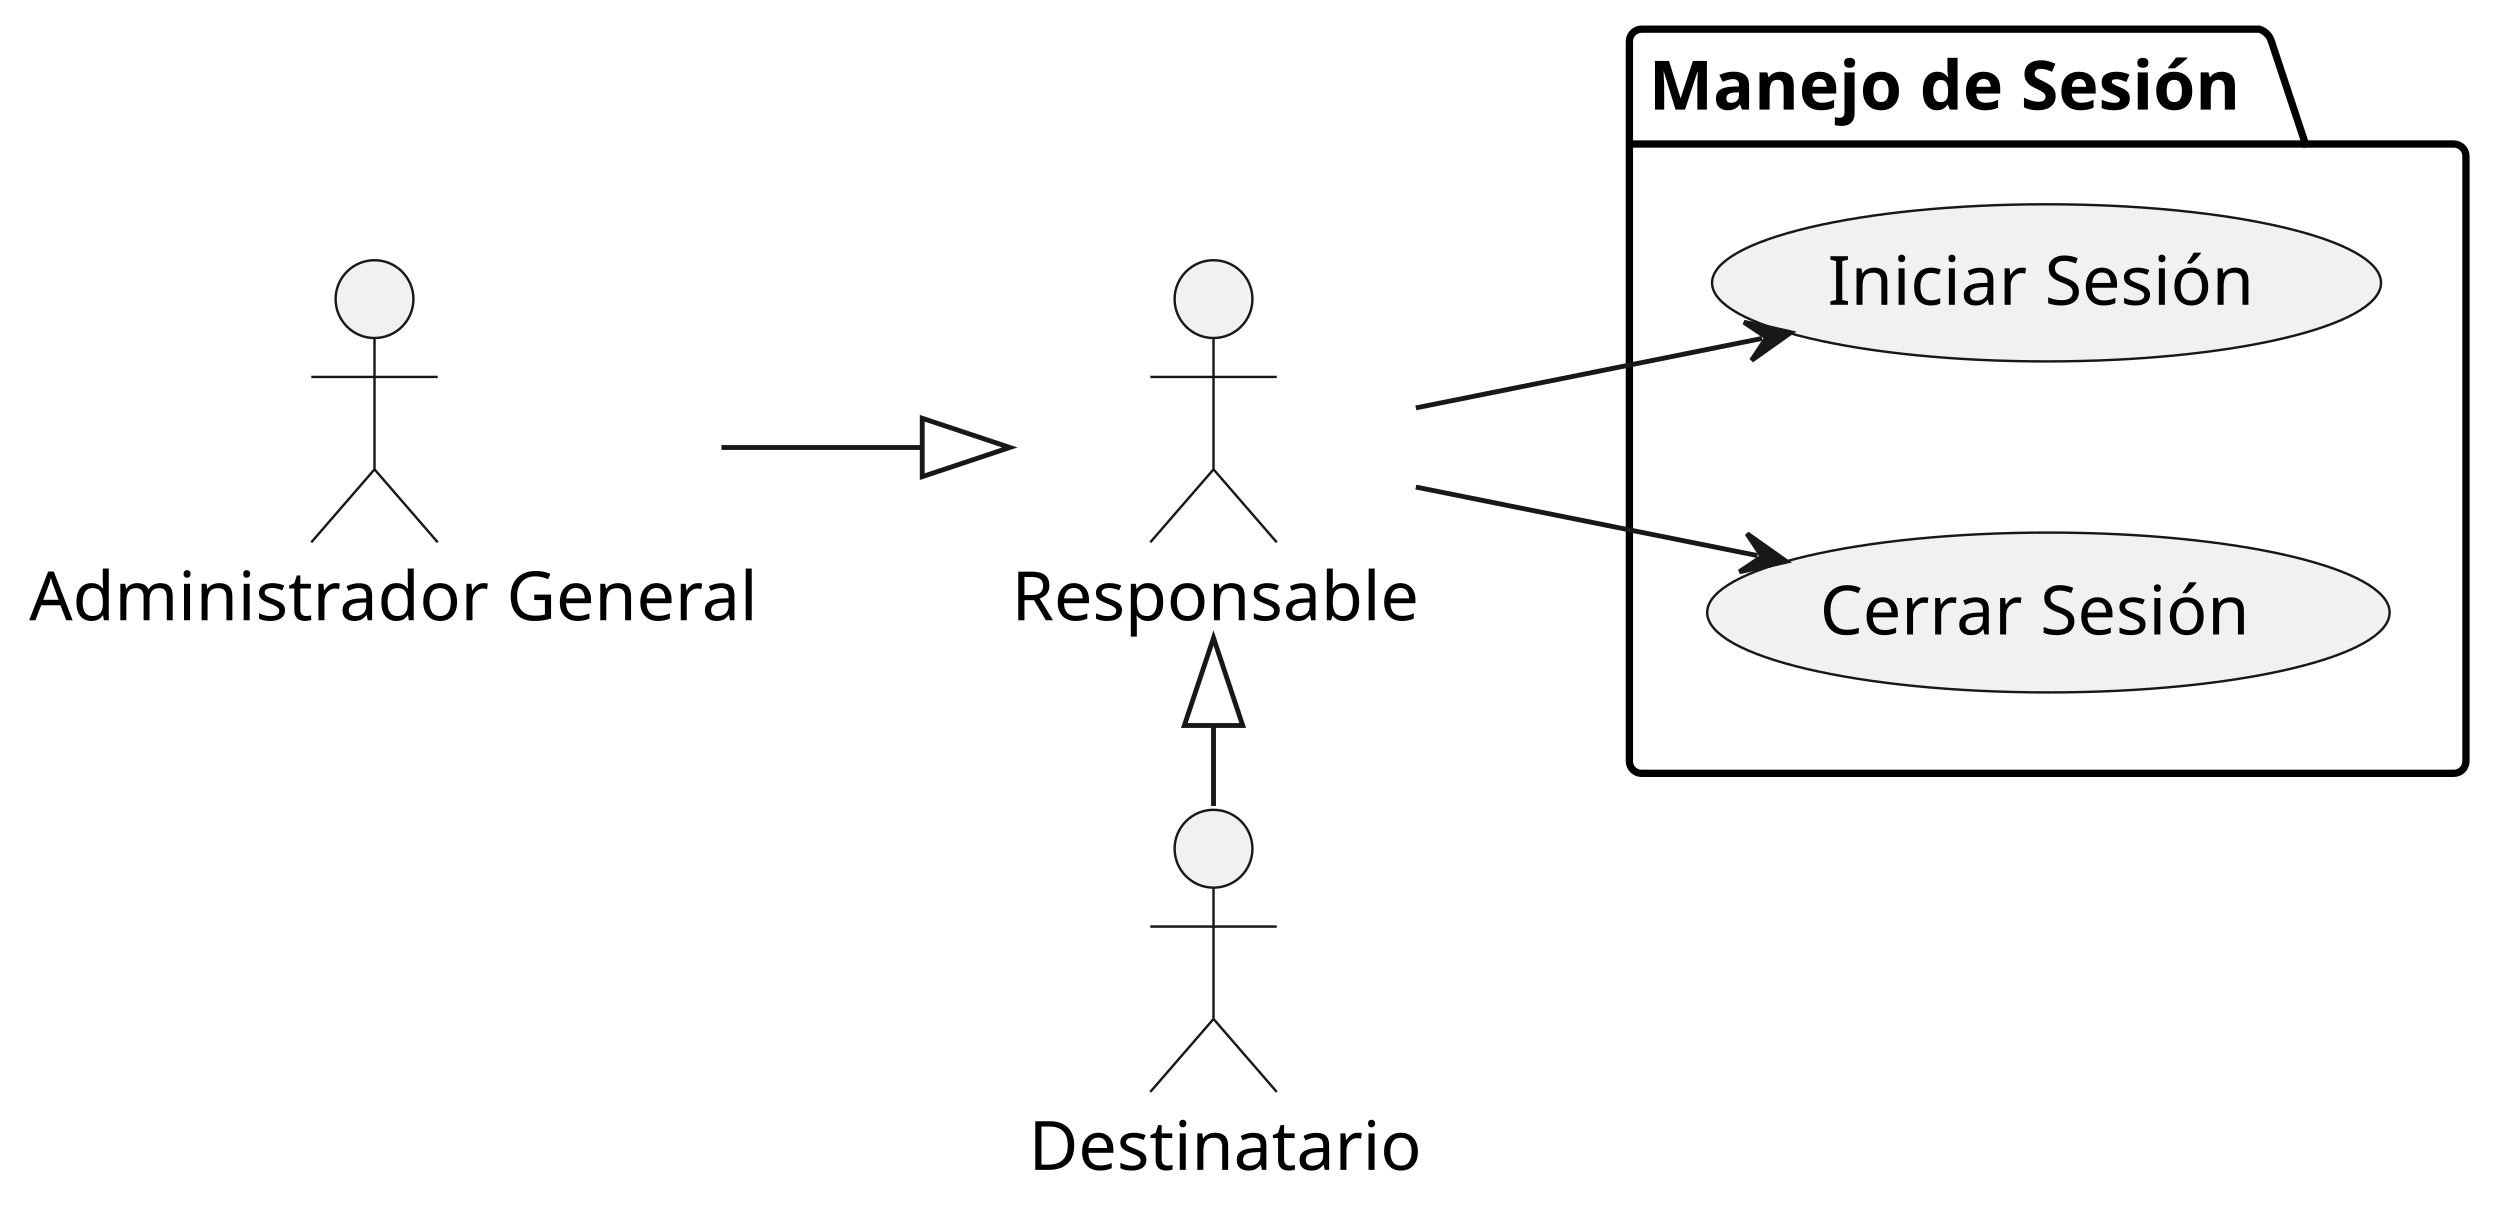
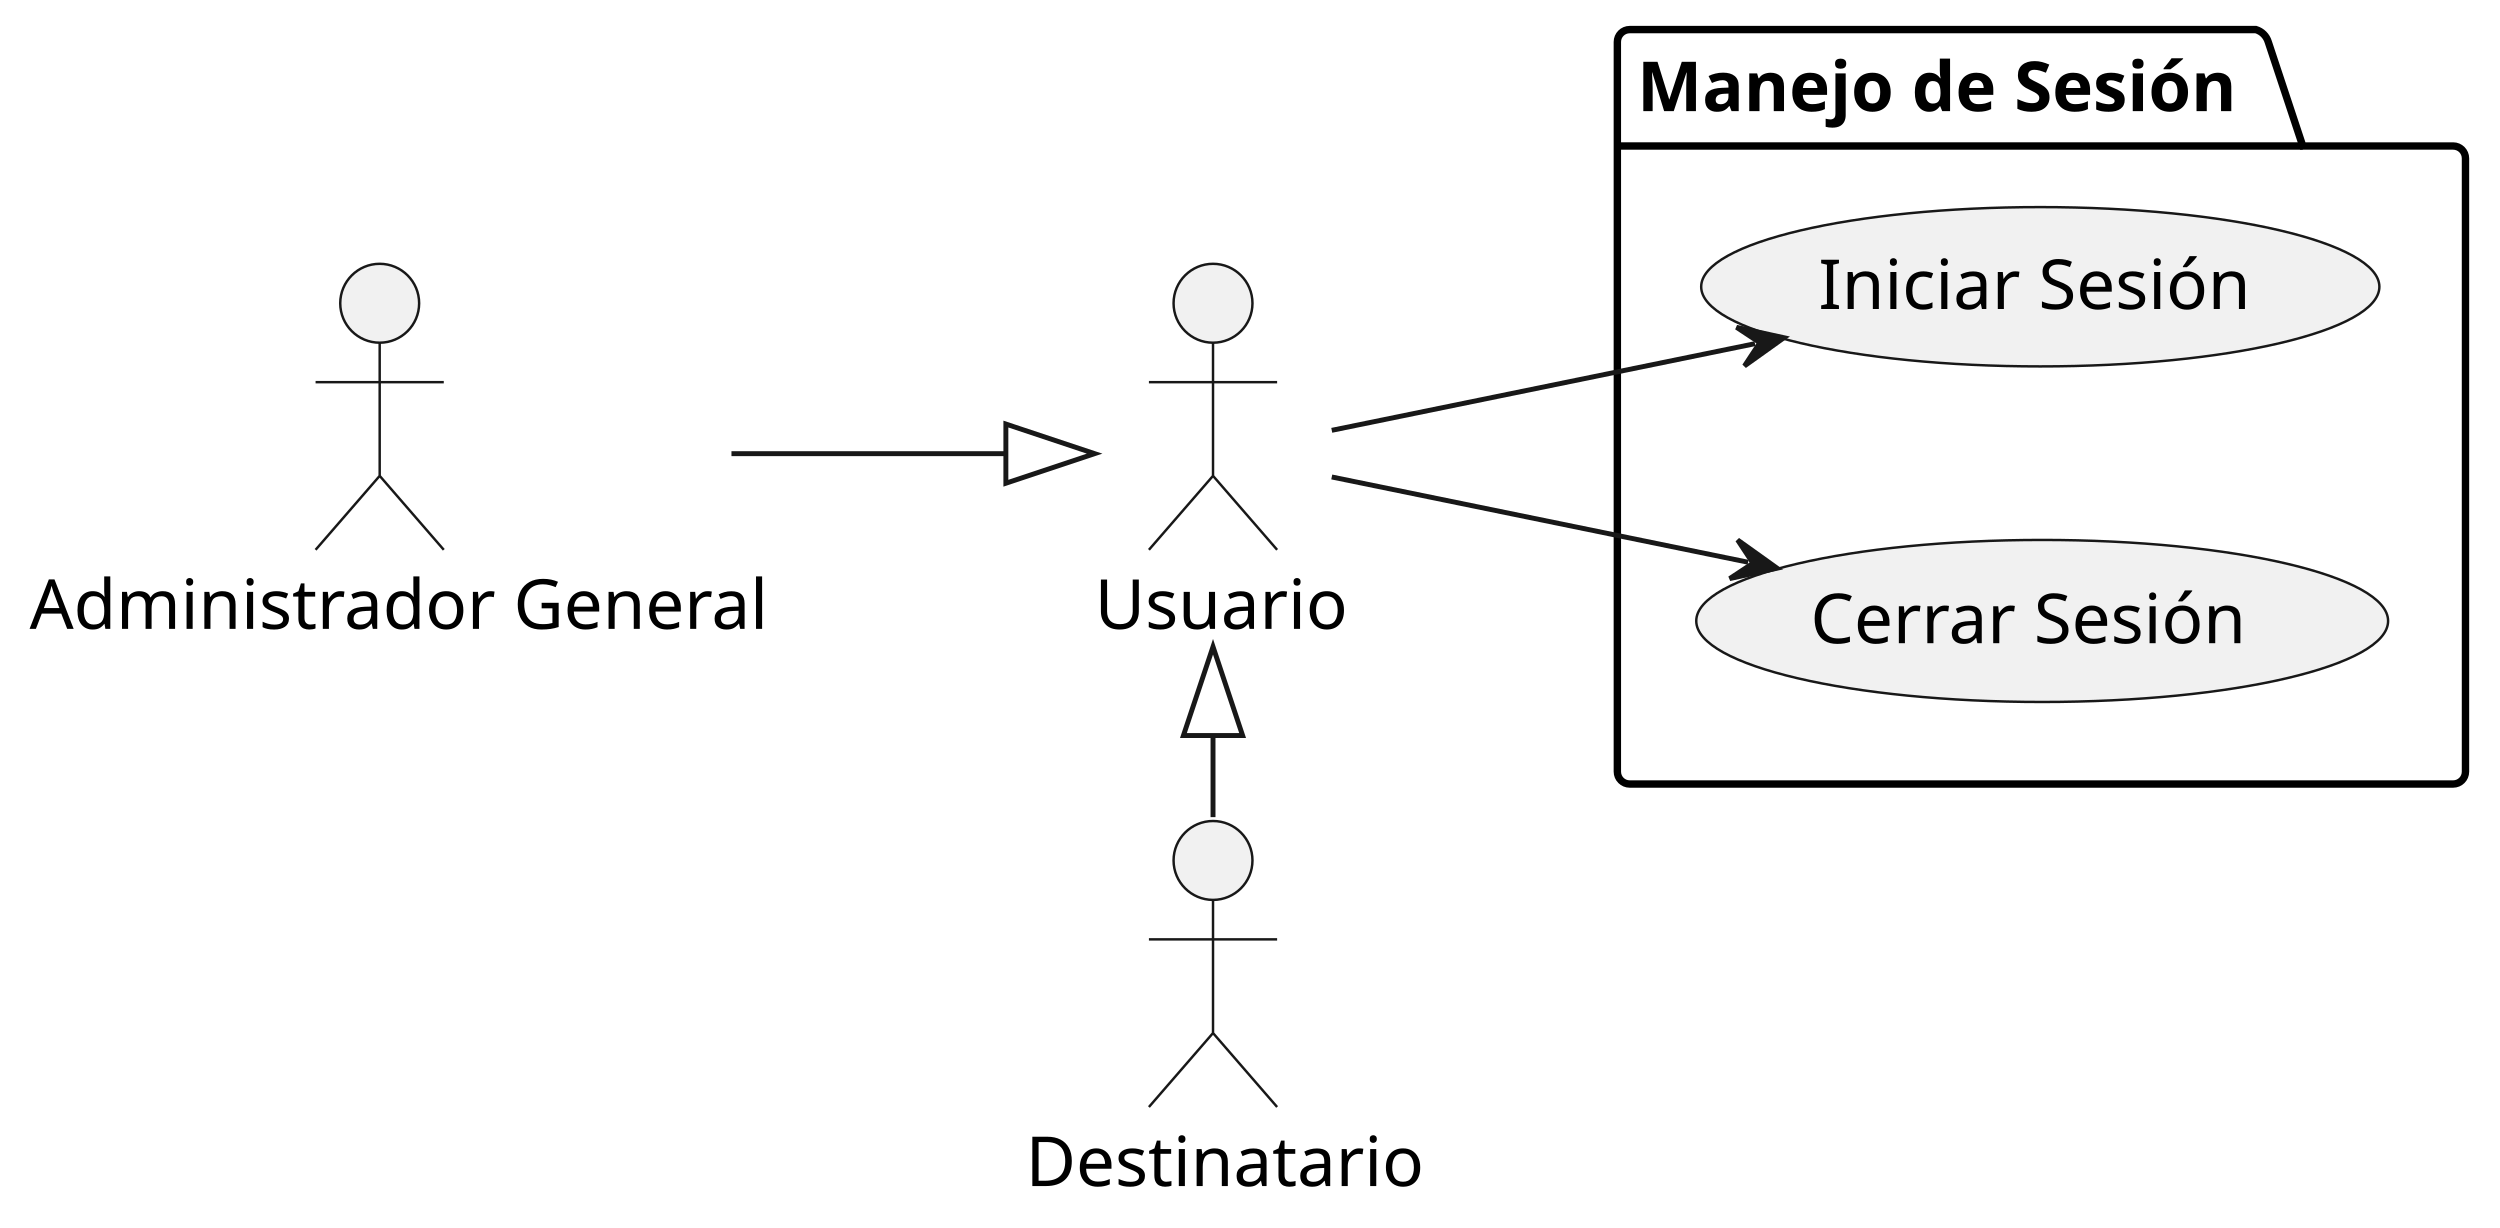
- <svg xmlns="http://www.w3.org/2000/svg" contentStyleType="text/css" height="249px" preserveAspectRatio="none" style="width:514px;height:249px;background:#FFFFFF;" version="1.1" viewBox="0 0 514 249" width="514px" zoomAndPan="magnify">
+ <svg xmlns="http://www.w3.org/2000/svg" contentStyleType="text/css" height="249px" preserveAspectRatio="none" style="width:507px;height:249px;background:#FFFFFF;" version="1.1" viewBox="0 0 507 249" width="507px" zoomAndPan="magnify">
  <defs />
  <g>
    <g id="cluster_Manejo de Sesión">
-       <path d="M337.5,6 L464.5,6 A3.75,3.75 0 0 1 467,8.5 L474,29.609 L504.5,29.609 A2.5,2.5 0 0 1 507,32.109 L507,156.5 A2.5,2.5 0 0 1 504.5,159 L337.5,159 A2.5,2.5 0 0 1 335,156.5 L335,8.5 A2.5,2.5 0 0 1 337.5,6 " fill="none" style="stroke:#000000;stroke-width:1.5;" />
-       <line style="stroke:#000000;stroke-width:1.5;" x1="335" x2="474" y1="29.609" y2="29.609" />
-       <text fill="#000000" font-family="sans-serif" font-size="14" font-weight="bold" lengthAdjust="spacing" textLength="126" x="339" y="22.533">Manejo de Sesión</text>
+       <path d="M330.5,6 L457.5,6 A3.75,3.75 0 0 1 460,8.5 L467,29.609 L497.5,29.609 A2.5,2.5 0 0 1 500,32.109 L500,156.5 A2.5,2.5 0 0 1 497.5,159 L330.5,159 A2.5,2.5 0 0 1 328,156.5 L328,8.5 A2.5,2.5 0 0 1 330.5,6 " fill="none" style="stroke:#000000;stroke-width:1.5;" />
+       <line style="stroke:#000000;stroke-width:1.5;" x1="328" x2="467" y1="29.609" y2="29.609" />
+       <text fill="#000000" font-family="sans-serif" font-size="14" font-weight="bold" lengthAdjust="spacing" textLength="126" x="332" y="22.533">Manejo de Sesión</text>
    </g>
    <g id="elem_MS1">
-       <ellipse cx="420.769" cy="58.154" fill="#F1F1F1" rx="68.769" ry="16.154" style="stroke:#181818;stroke-width:0.5;" />
-       <text fill="#000000" font-family="sans-serif" font-size="14" lengthAdjust="spacing" textLength="84" x="375.769" y="62.67">Iniciar Sesión</text>
+       <ellipse cx="413.769" cy="58.154" fill="#F1F1F1" rx="68.769" ry="16.154" style="stroke:#181818;stroke-width:0.5;" />
+       <text fill="#000000" font-family="sans-serif" font-size="14" lengthAdjust="spacing" textLength="84" x="368.769" y="62.67">Iniciar Sesión</text>
    </g>
    <g id="elem_MS2">
-       <ellipse cx="421.153" cy="125.931" fill="#F1F1F1" rx="70.153" ry="16.431" style="stroke:#181818;stroke-width:0.5;" />
-       <text fill="#000000" font-family="sans-serif" font-size="14" lengthAdjust="spacing" textLength="88" x="374.153" y="130.447">Cerrar Sesión</text>
+       <ellipse cx="414.153" cy="125.931" fill="#F1F1F1" rx="70.153" ry="16.431" style="stroke:#181818;stroke-width:0.5;" />
+       <text fill="#000000" font-family="sans-serif" font-size="14" lengthAdjust="spacing" textLength="88" x="367.153" y="130.447">Cerrar Sesión</text>
    </g>
    <g id="elem_AdminGeneral">
      <ellipse cx="77" cy="61.5" fill="#F1F1F1" rx="8" ry="8" style="stroke:#181818;stroke-width:0.5;" />
      <path d="M77,69.5 L77,96.5 M64,77.5 L90,77.5 M77,96.5 L64,111.5 M77,96.5 L90,111.5 " fill="none" style="stroke:#181818;stroke-width:0.5;" />
      <text fill="#000000" font-family="sans-serif" font-size="14" lengthAdjust="spacing" textLength="142" x="6" y="127.533">Administrador General</text>
    </g>
-     <g id="elem_Responsable">
-       <ellipse cx="249.5" cy="61.5" fill="#F1F1F1" rx="8" ry="8" style="stroke:#181818;stroke-width:0.5;" />
-       <path d="M249.5,69.5 L249.5,96.5 M236.5,77.5 L262.5,77.5 M249.5,96.5 L236.5,111.5 M249.5,96.5 L262.5,111.5 " fill="none" style="stroke:#181818;stroke-width:0.5;" />
-       <text fill="#000000" font-family="sans-serif" font-size="14" lengthAdjust="spacing" textLength="83" x="208" y="127.533">Responsable</text>
+     <g id="elem_Usuario">
+       <ellipse cx="246" cy="61.5" fill="#F1F1F1" rx="8" ry="8" style="stroke:#181818;stroke-width:0.5;" />
+       <path d="M246,69.5 L246,96.5 M233,77.5 L259,77.5 M246,96.5 L233,111.5 M246,96.5 L259,111.5 " fill="none" style="stroke:#181818;stroke-width:0.5;" />
+       <text fill="#000000" font-family="sans-serif" font-size="14" lengthAdjust="spacing" textLength="48" x="222" y="127.533">Usuario</text>
    </g>
    <g id="elem_Destinatario">
-       <ellipse cx="249.5" cy="174.5" fill="#F1F1F1" rx="8" ry="8" style="stroke:#181818;stroke-width:0.5;" />
-       <path d="M249.5,182.5 L249.5,209.5 M236.5,190.5 L262.5,190.5 M249.5,209.5 L236.5,224.5 M249.5,209.5 L262.5,224.5 " fill="none" style="stroke:#181818;stroke-width:0.5;" />
-       <text fill="#000000" font-family="sans-serif" font-size="14" lengthAdjust="spacing" textLength="76" x="211.5" y="240.533">Destinatario</text>
+       <ellipse cx="246" cy="174.5" fill="#F1F1F1" rx="8" ry="8" style="stroke:#181818;stroke-width:0.5;" />
+       <path d="M246,182.5 L246,209.5 M233,190.5 L259,190.5 M246,209.5 L233,224.5 M246,209.5 L259,224.5 " fill="none" style="stroke:#181818;stroke-width:0.5;" />
+       <text fill="#000000" font-family="sans-serif" font-size="14" lengthAdjust="spacing" textLength="76" x="208" y="240.533">Destinatario</text>
    </g>
-     <g id="link_AdminGeneral_Responsable">
-       <path d="M148.33,92 C168.51,92 171.85,92 189.61,92 " fill="none" id="AdminGeneral-to-Responsable" style="stroke:#181818;stroke-width:1.0;" />
-       <polygon fill="none" points="207.61,92,189.61,86,189.61,98,207.61,92" style="stroke:#181818;stroke-width:1.0;" />
+     <g id="link_AdminGeneral_Usuario">
+       <path d="M148.34,92 C174.72,92 184.91,92 203.99,92 " fill="none" id="AdminGeneral-to-Usuario" style="stroke:#181818;stroke-width:1.0;" />
+       <polygon fill="none" points="221.99,92,203.99,86,203.99,98,221.99,92" style="stroke:#181818;stroke-width:1.0;" />
    </g>
-     <g id="link_Responsable_Destinatario">
-       <path d="M249.5,149.16 C249.5,160.68 249.5,154.2 249.5,165.71 " fill="none" id="Responsable-backto-Destinatario" style="stroke:#181818;stroke-width:1.0;" />
-       <polygon fill="none" points="249.5,131.16,243.5,149.16,255.5,149.16,249.5,131.16" style="stroke:#181818;stroke-width:1.0;" />
+     <g id="link_Usuario_Destinatario">
+       <path d="M246,149.16 C246,160.68 246,154.2 246,165.71 " fill="none" id="Usuario-backto-Destinatario" style="stroke:#181818;stroke-width:1.0;" />
+       <polygon fill="none" points="246,131.16,240,149.16,252,149.16,246,131.16" style="stroke:#181818;stroke-width:1.0;" />
    </g>
-     <g id="link_Responsable_MS1">
-       <path d="M291.1,83.86 C314.21,79.22 337.527,74.539 362.277,69.579 " fill="none" id="Responsable-to-MS1" style="stroke:#181818;stroke-width:1.0;" />
-       <polygon fill="#181818" points="368.16,68.4,358.55,66.246,363.257,69.382,360.121,74.091,368.16,68.4" style="stroke:#181818;stroke-width:1.0;" />
+     <g id="link_Usuario_MS1">
+       <path d="M270.08,87.27 C293.69,82.44 325.272,75.975 355.912,69.695 " fill="none" id="Usuario-to-MS1" style="stroke:#181818;stroke-width:1.0;" />
+       <polygon fill="#181818" points="361.79,68.49,352.17,66.379,356.892,69.494,353.776,74.216,361.79,68.49" style="stroke:#181818;stroke-width:1.0;" />
    </g>
-     <g id="link_Responsable_MS2">
-       <path d="M291.1,100.14 C313.92,104.72 336.777,109.311 361.337,114.231 " fill="none" id="Responsable-to-MS2" style="stroke:#181818;stroke-width:1.0;" />
-       <polygon fill="#181818" points="367.22,115.41,359.181,109.72,362.317,114.428,357.61,117.564,367.22,115.41" style="stroke:#181818;stroke-width:1.0;" />
+     <g id="link_Usuario_MS2">
+       <path d="M270.08,96.73 C293.33,101.49 324.142,107.795 354.522,114.025 " fill="none" id="Usuario-to-MS2" style="stroke:#181818;stroke-width:1.0;" />
+       <polygon fill="#181818" points="360.4,115.23,352.387,109.504,355.502,114.226,350.78,117.341,360.4,115.23" style="stroke:#181818;stroke-width:1.0;" />
    </g>
  </g>
</svg>
